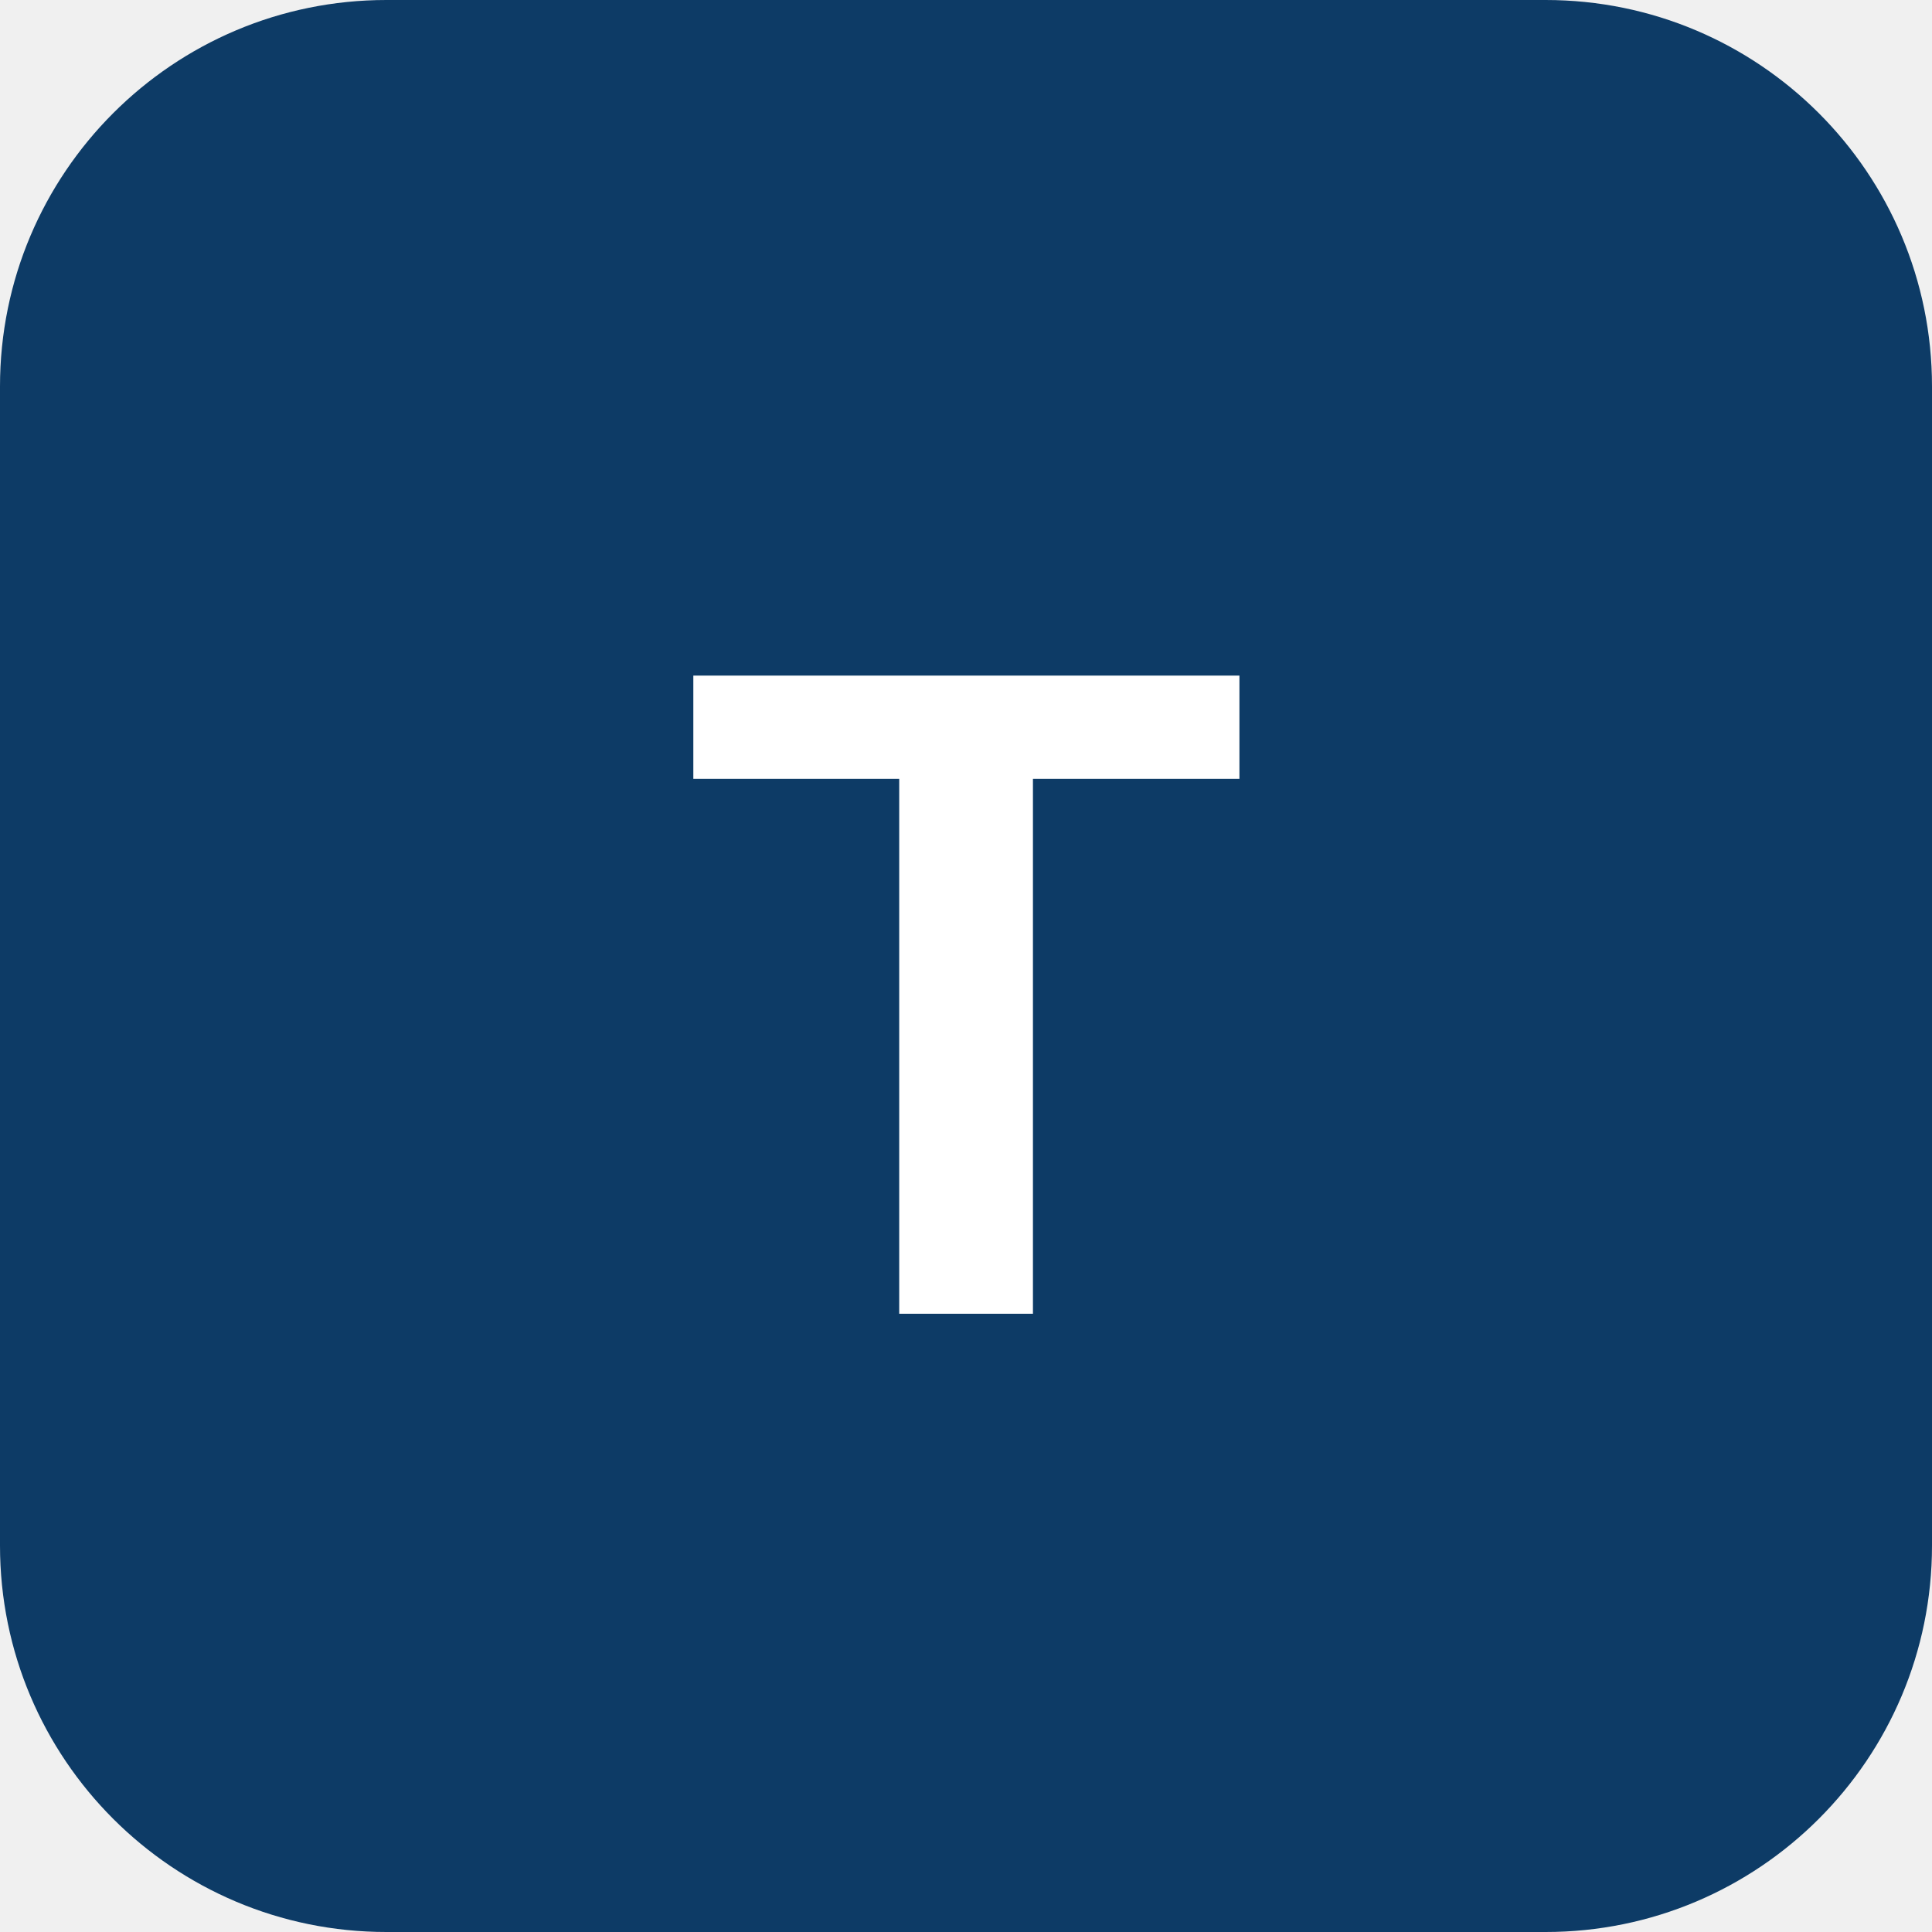
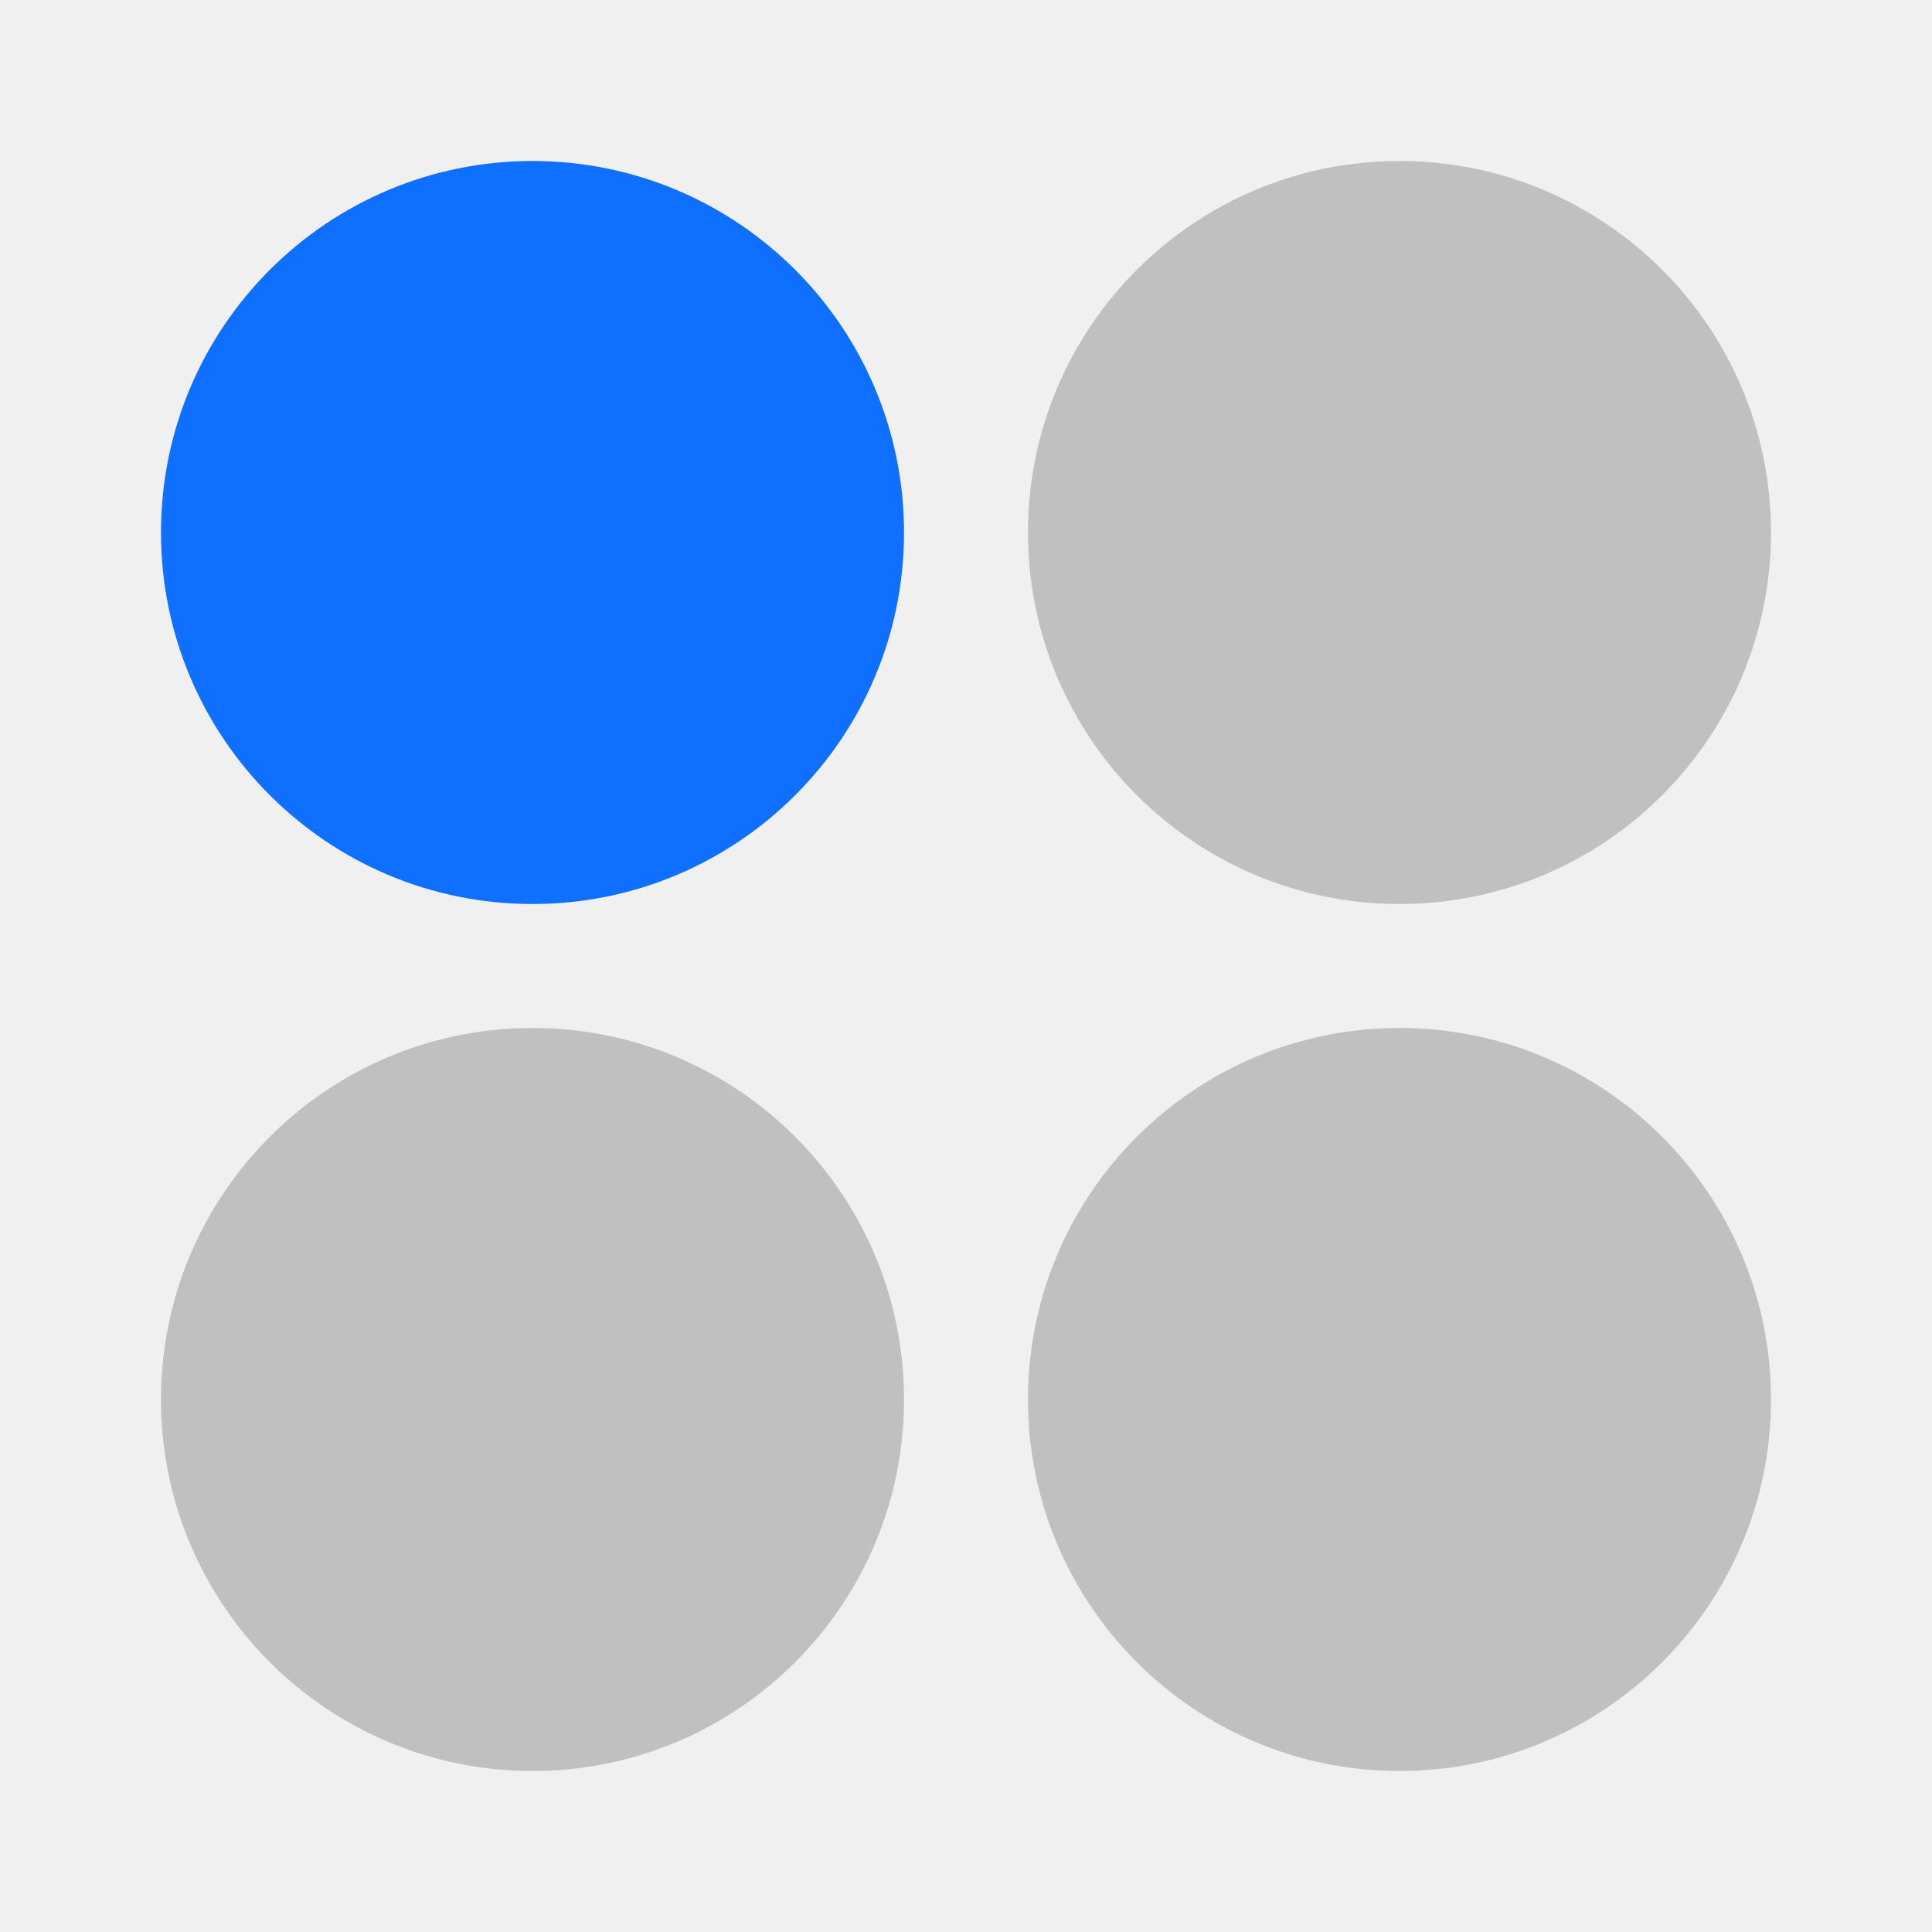
- <svg xmlns="http://www.w3.org/2000/svg" viewBox="0 0 100 100" width="100" height="100">
-   <rect width="100" height="100" rx="20" fill="#0D3B66" />
-   <text x="50" y="68" text-anchor="middle" font-family="Arial, sans-serif" font-size="48" font-weight="700" fill="white">T</text>
+ <svg xmlns="http://www.w3.org/2000/svg" viewBox="0 0 24 24" fill="currentColor" fill-rule="evenodd">
+   <path d="M17.385 11.23a4.615 4.615 0 1 0 0-9.23 4.615 4.615 0 0 0 0 9.23zm0 10.77a4.615 4.615 0 1 0 0-9.23 4.615 4.615 0 0 0 0 9.23zm-10.77 0a4.615 4.615 0 1 0 0-9.23 4.615 4.615 0 0 0 0 9.23z" opacity=".2" />
+   <circle cx="6.615" cy="6.615" fill="#0F6FFF" r="4.615" />
</svg>
